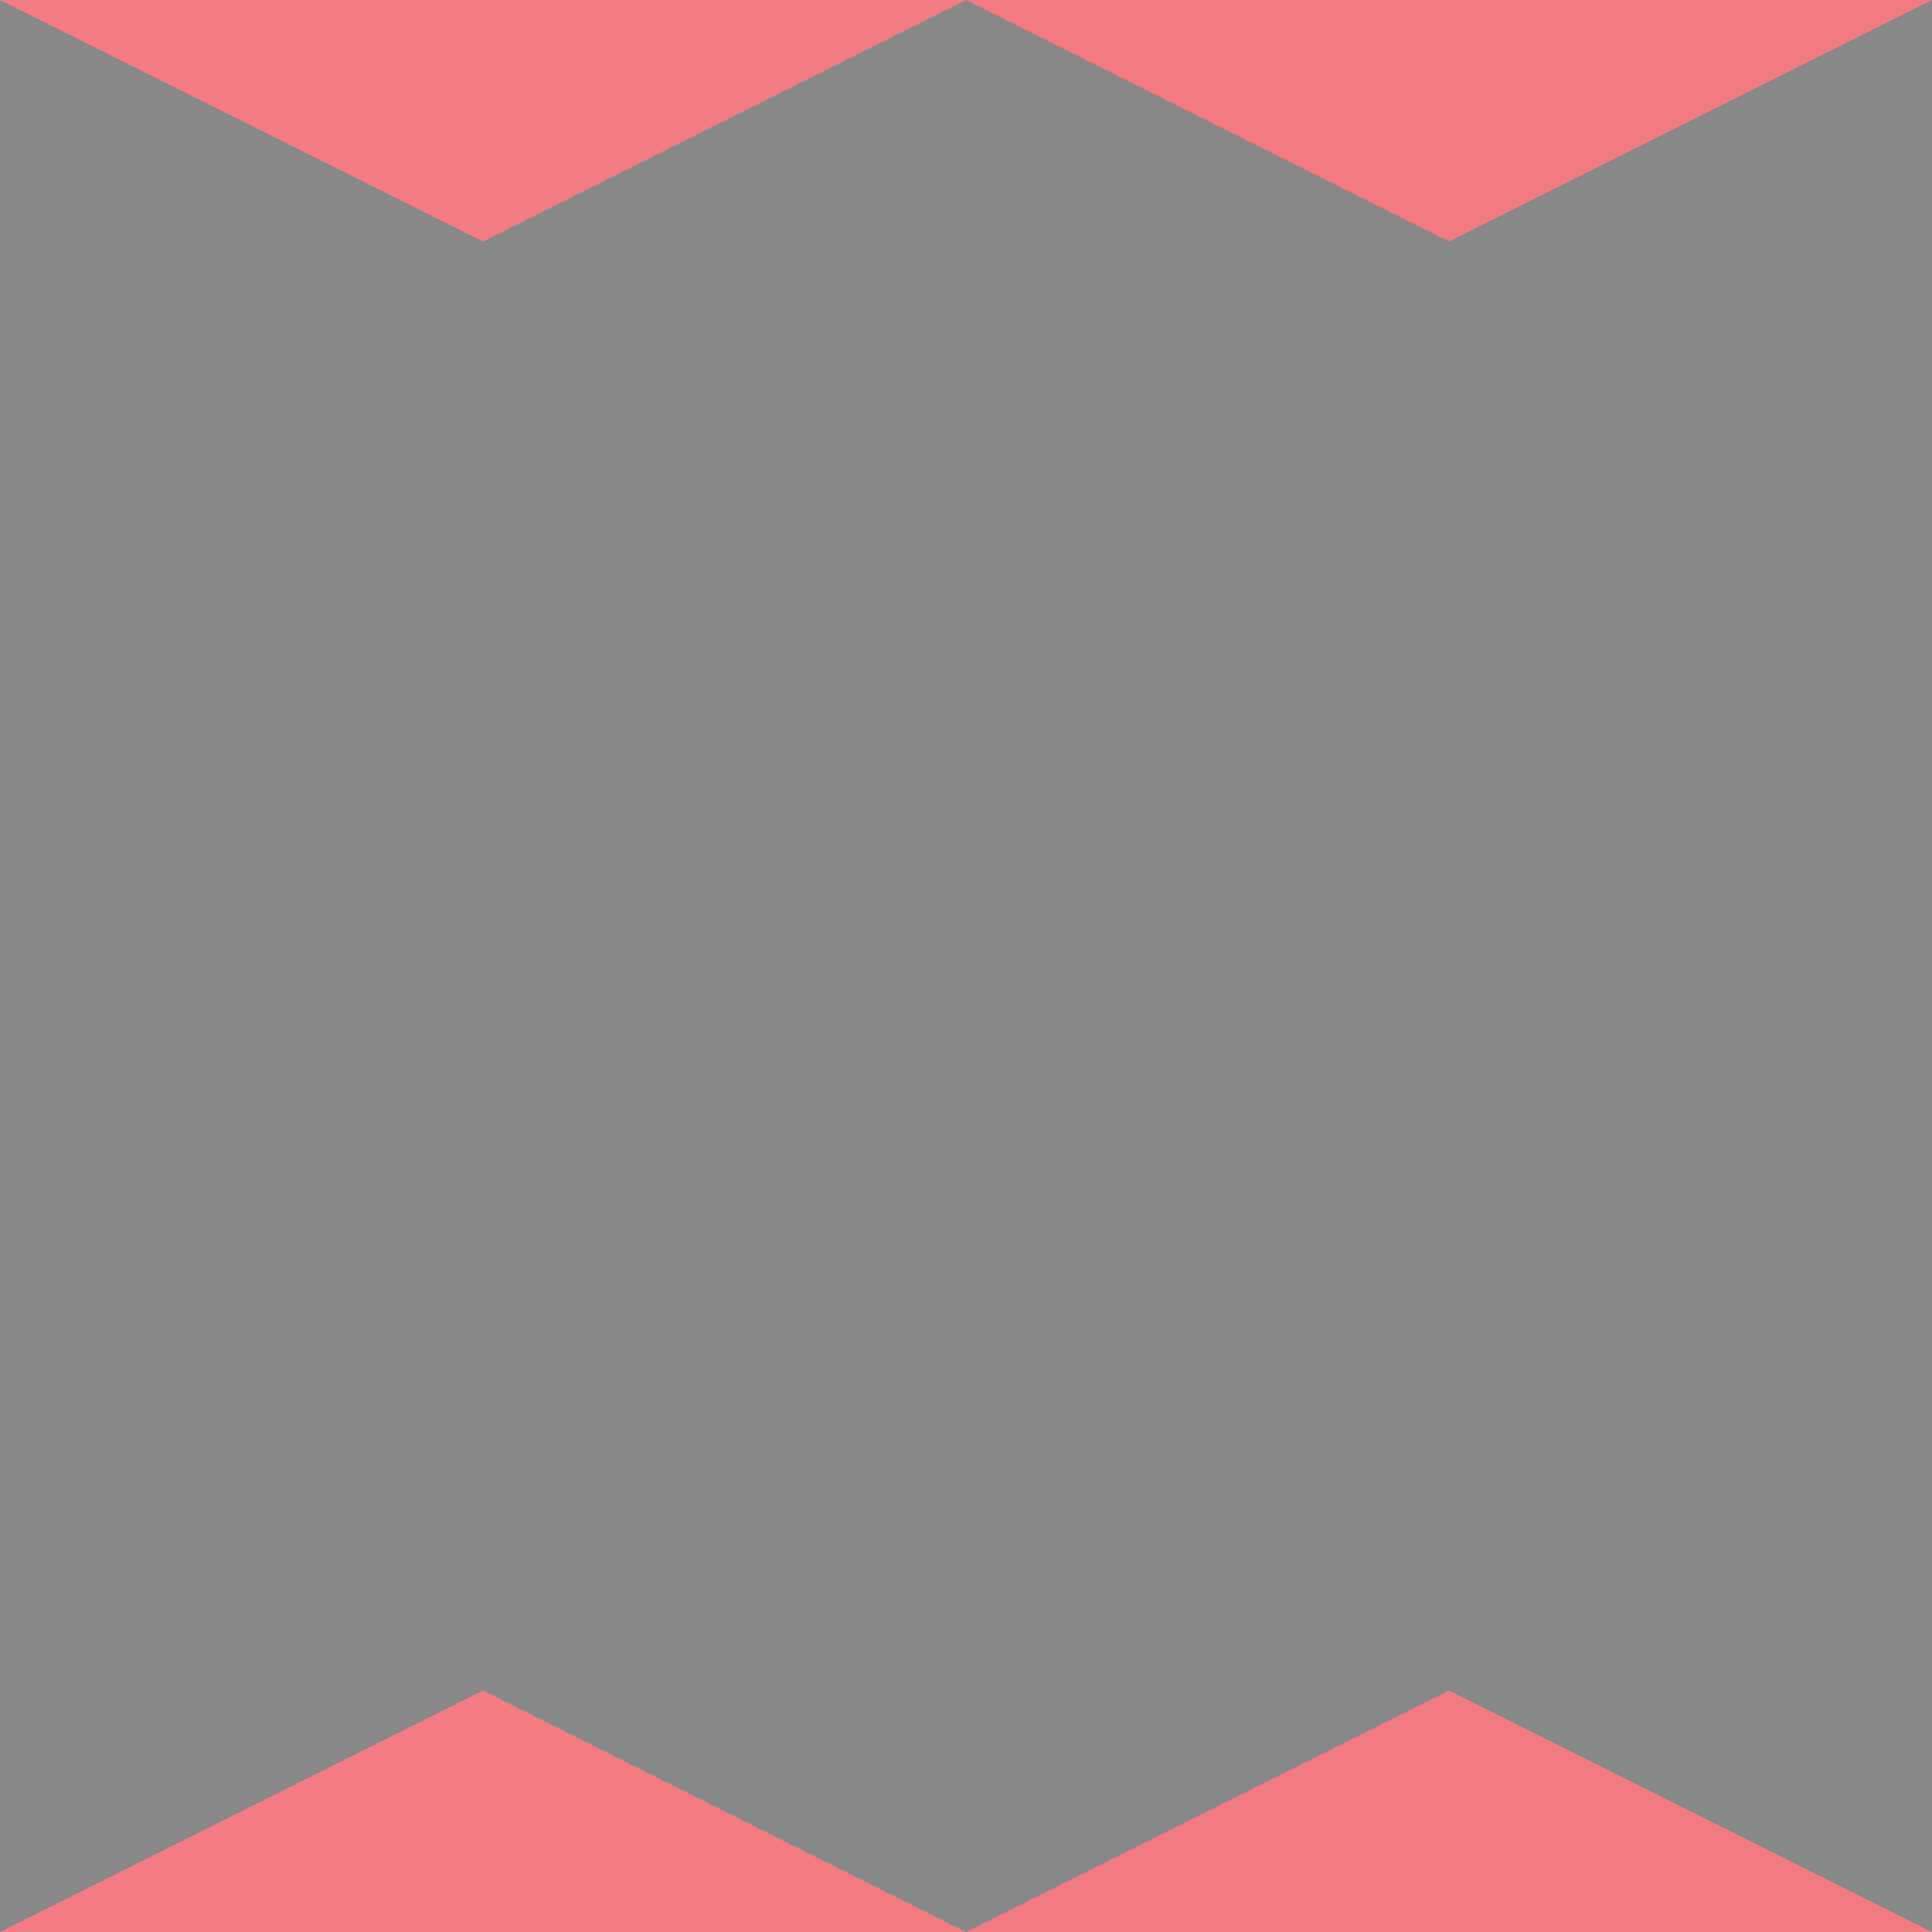
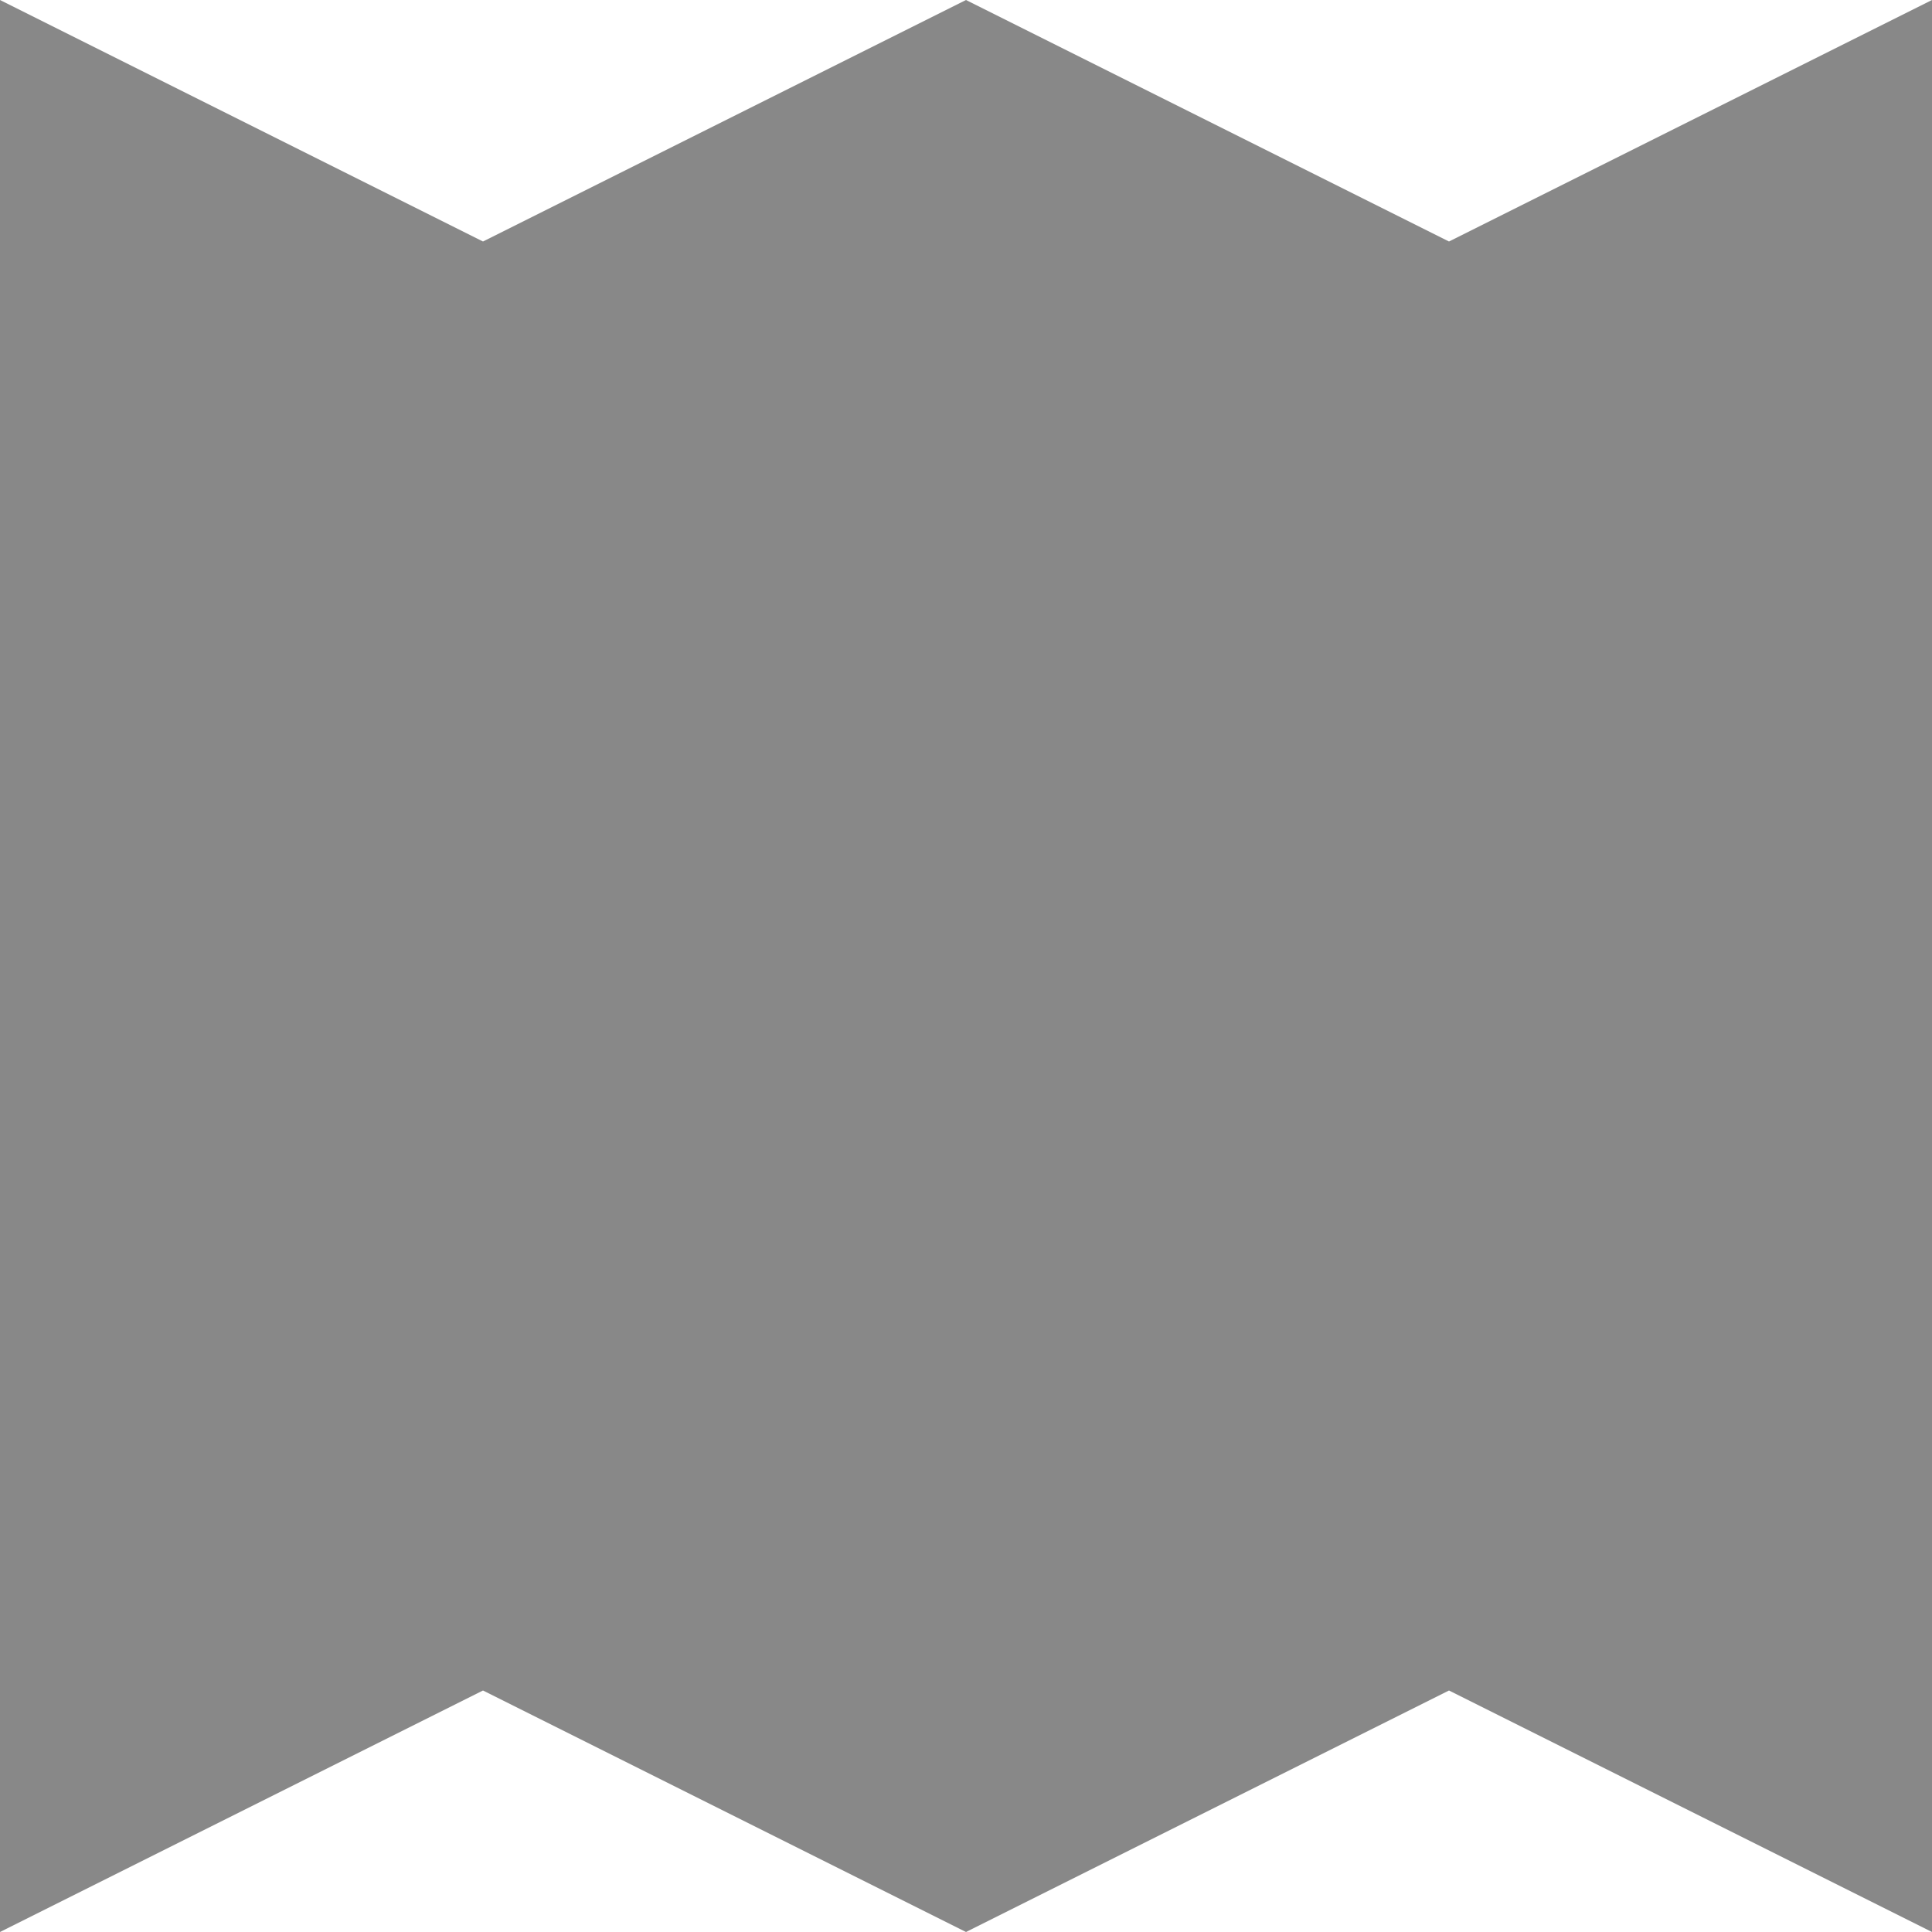
<svg xmlns="http://www.w3.org/2000/svg" version="1.1" id="layer1" x="0px" y="0px" viewBox="0 0 100 100" enable-background="new 0 0 100 100" xml:space="preserve">
  <g id="layer1">
    <rect class="color1" fill="#888888" width="100" height="100" />
-     <polygon class="color0" fill="#F37B82" points="0,100 25,87.5 50,100  " />
-     <polygon class="color0" fill="#F37B82" points="50,100 75,87.5 100,100  " />
-     <polygon class="color0" fill="#F37B82" points="100,0 75,12.5 50,0  " />
-     <polygon class="color0" fill="#F37B82" points="50,0 25,12.5 0,0  " />
+     <polygon class="color0" fill="#FFFFFF" points="0,100 25,87.5 50,100  " />
+     <polygon class="color0" fill="#FFFFFF" points="50,100 75,87.5 100,100  " />
+     <polygon class="color0" fill="#FFFFFF" points="100,0 75,12.5 50,0  " />
+     <polygon class="color0" fill="#FFFFFF" points="50,0 25,12.5 0,0  " />
  </g>
</svg>
